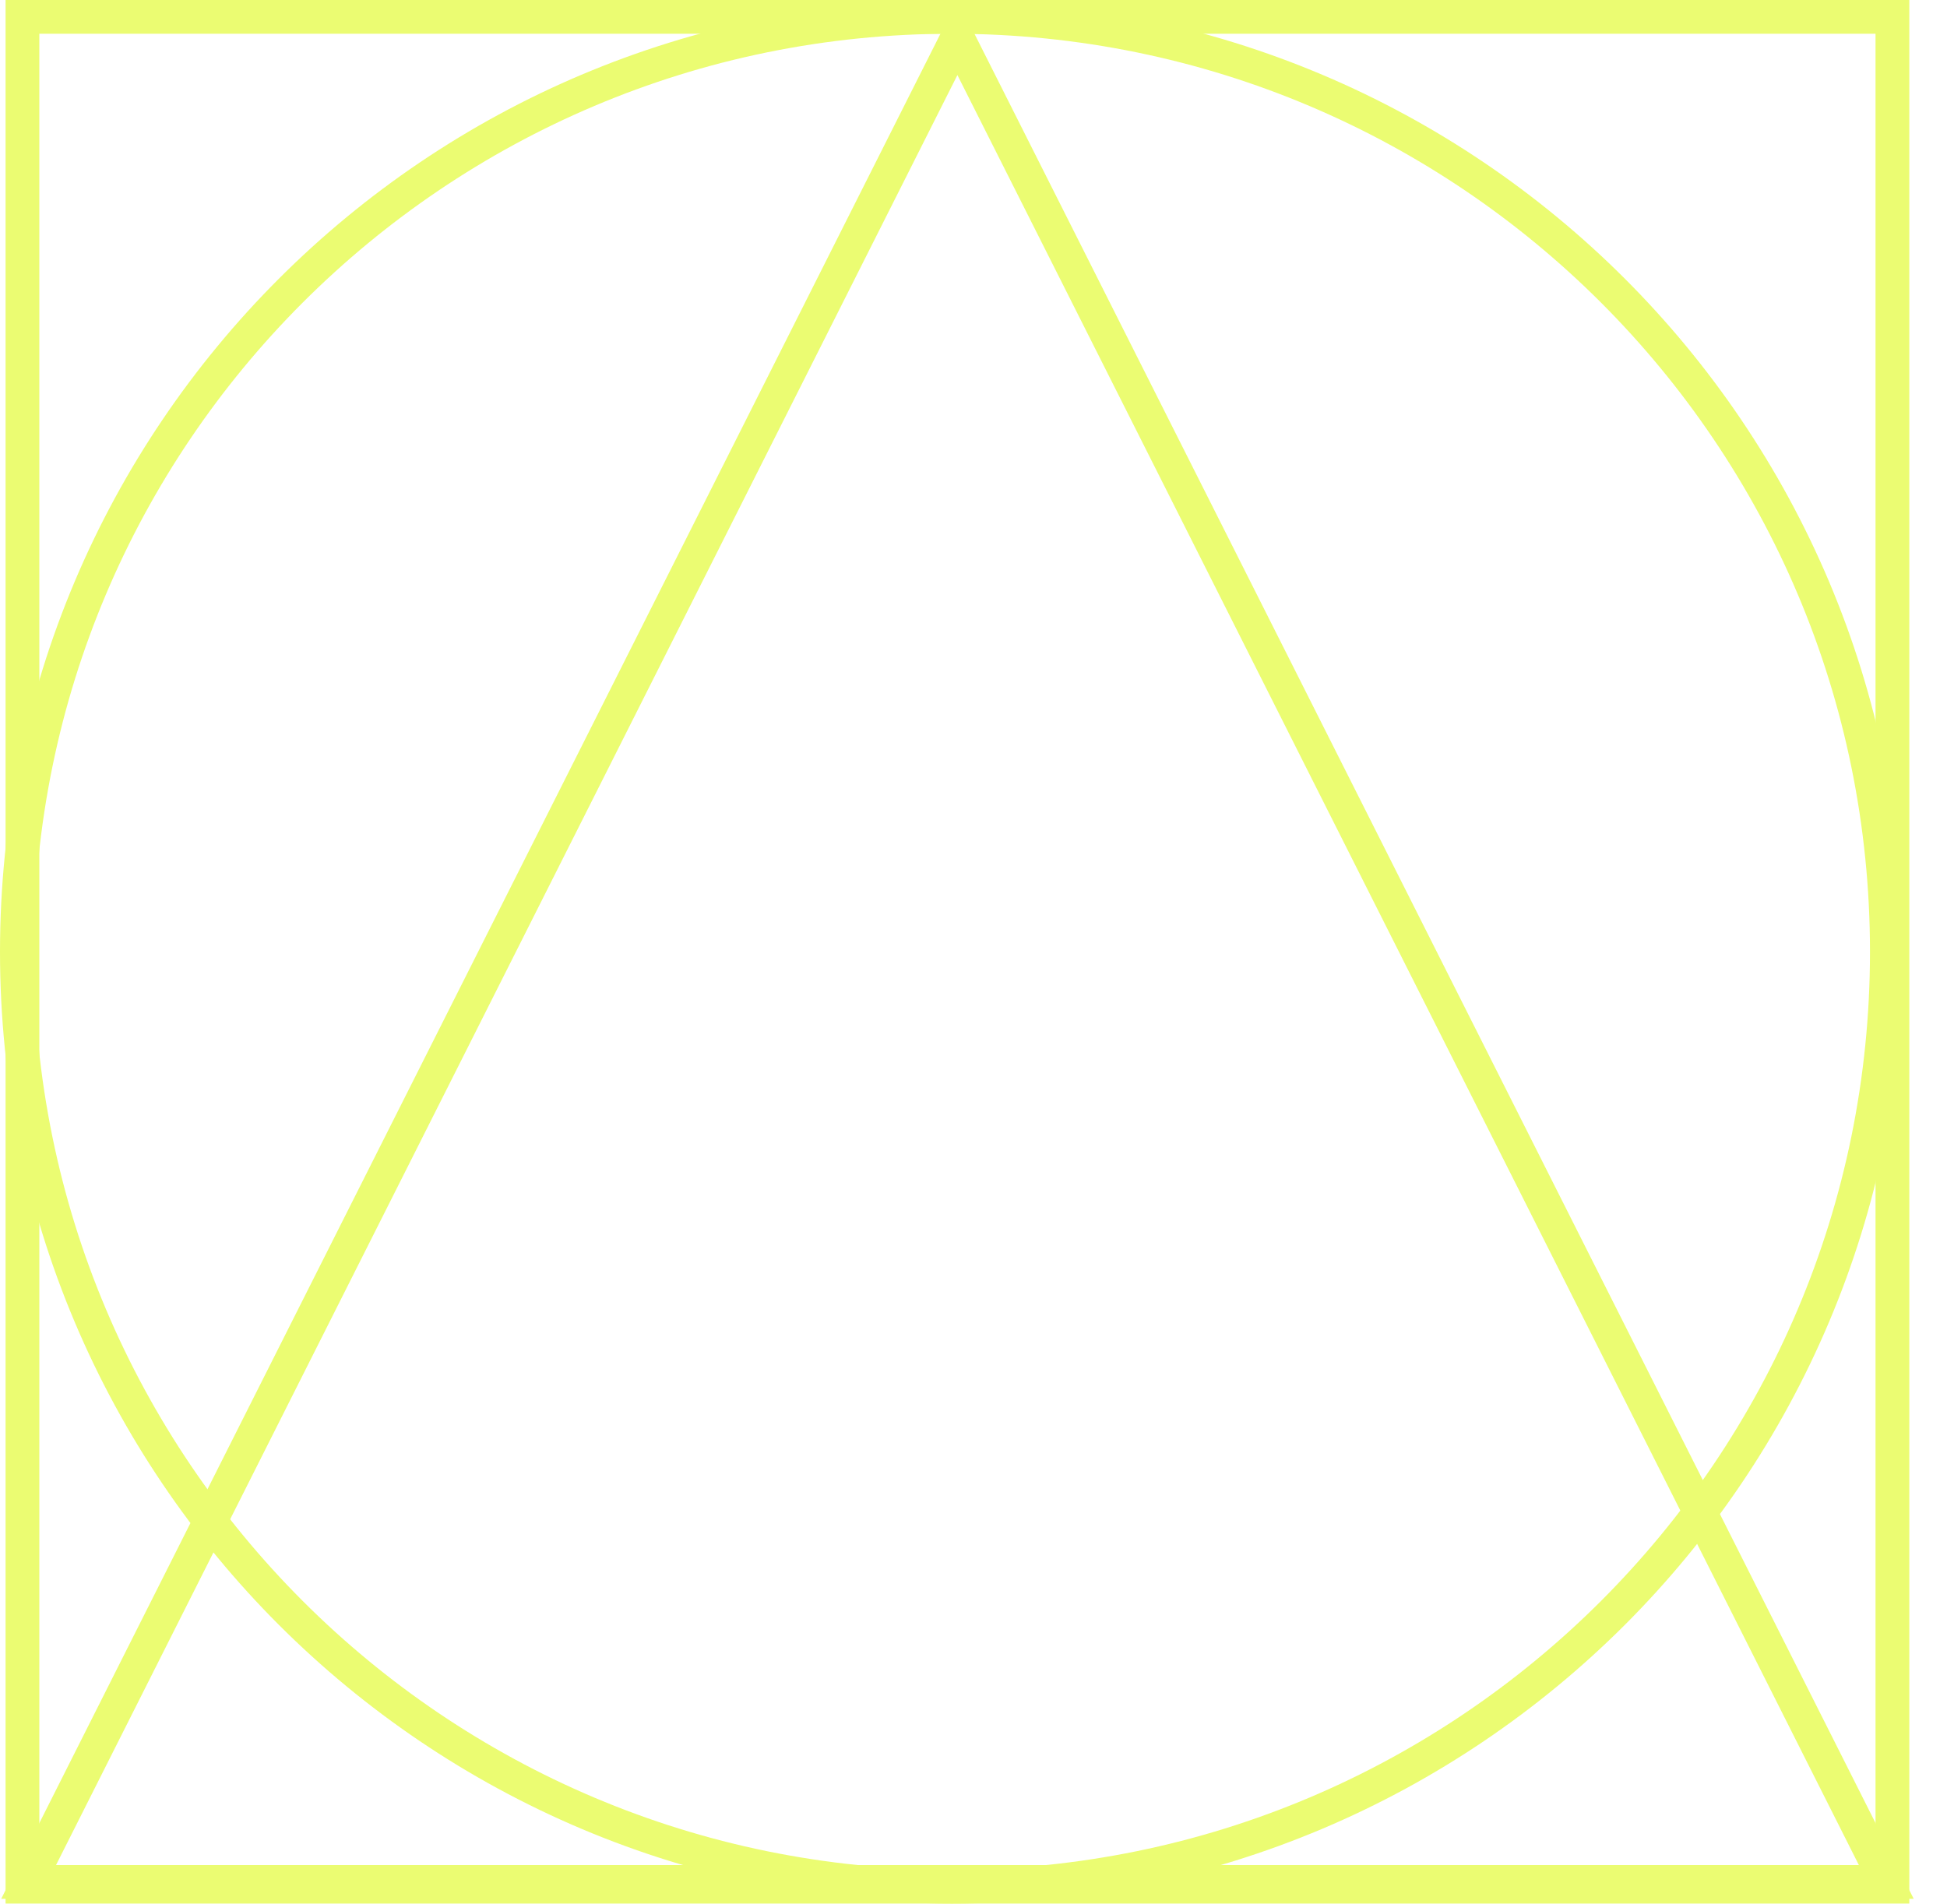
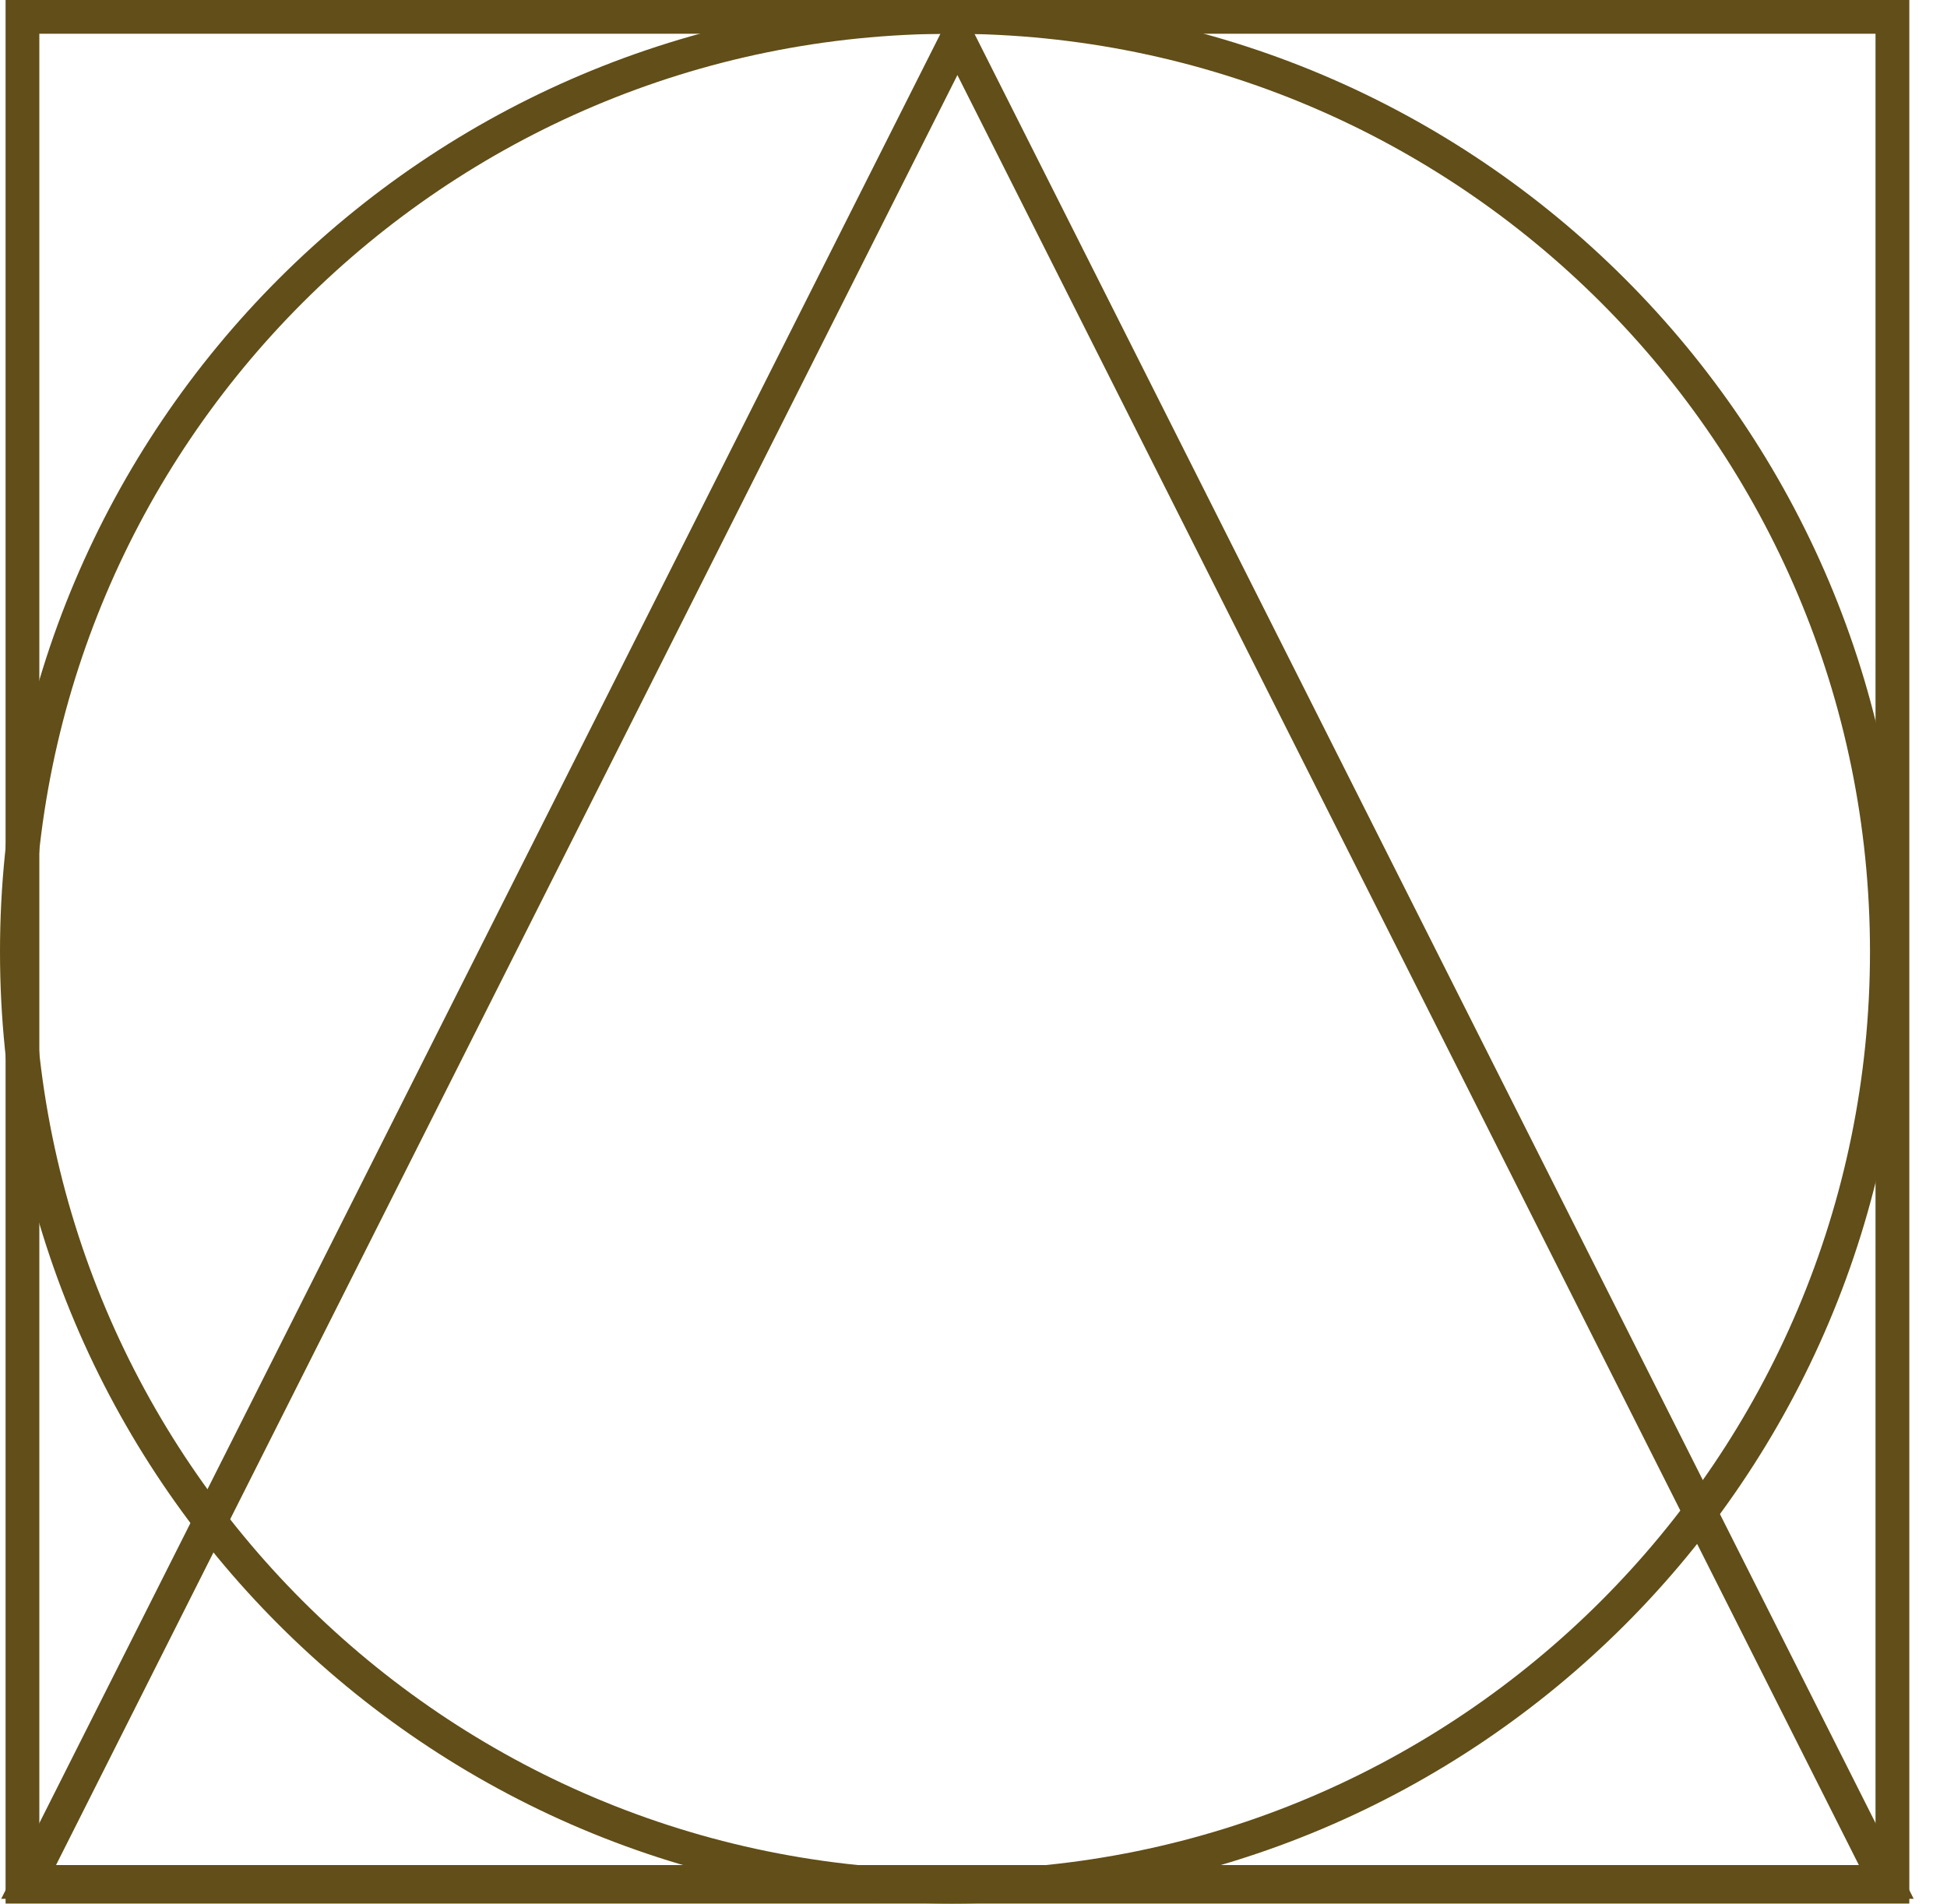
<svg xmlns="http://www.w3.org/2000/svg" width="45" height="44" viewBox="0 0 45 44" fill="none">
-   <path d="M44.129 0V44H0.129V0H44.129ZM0.909 43.22H43.348V0.78H0.909V43.22Z" fill="#EBFC72" />
-   <path d="M43.22 22C43.22 10.281 33.719 0.78 22 0.78C10.281 0.78 0.78 10.281 0.78 22C0.78 33.719 10.281 43.22 22 43.22V44C9.85 44 0 34.15 0 22C7.39964e-05 9.85 9.85 7.40009e-05 22 0C34.15 0 44 9.85 44 22C44 34.15 34.15 44 22 44V43.22C33.719 43.22 43.22 33.719 43.22 22Z" fill="#EBFC72" />
-   <path d="M44.23 43.89H0.028L22.129 0L44.23 43.89ZM1.295 43.11H42.963L22.128 1.735L1.295 43.11Z" fill="#EBFC72" />
+   <path d="M44.129 0V44H0.129V0H44.129ZM0.909 43.22H43.348V0.78H0.909V43.22Z" fill="#614E18" />
+   <path d="M43.22 22C43.22 10.281 33.719 0.78 22 0.78C10.281 0.78 0.78 10.281 0.78 22C0.78 33.719 10.281 43.22 22 43.22V44C9.85 44 0 34.15 0 22C7.39964e-05 9.85 9.85 7.40009e-05 22 0C34.15 0 44 9.85 44 22C44 34.15 34.15 44 22 44V43.22C33.719 43.22 43.22 33.719 43.22 22Z" fill="#614E18" />
+   <path d="M44.23 43.89H0.028L22.129 0L44.23 43.89ZM1.295 43.11H42.963L22.128 1.735L1.295 43.11Z" fill="#614E18" />
</svg>
